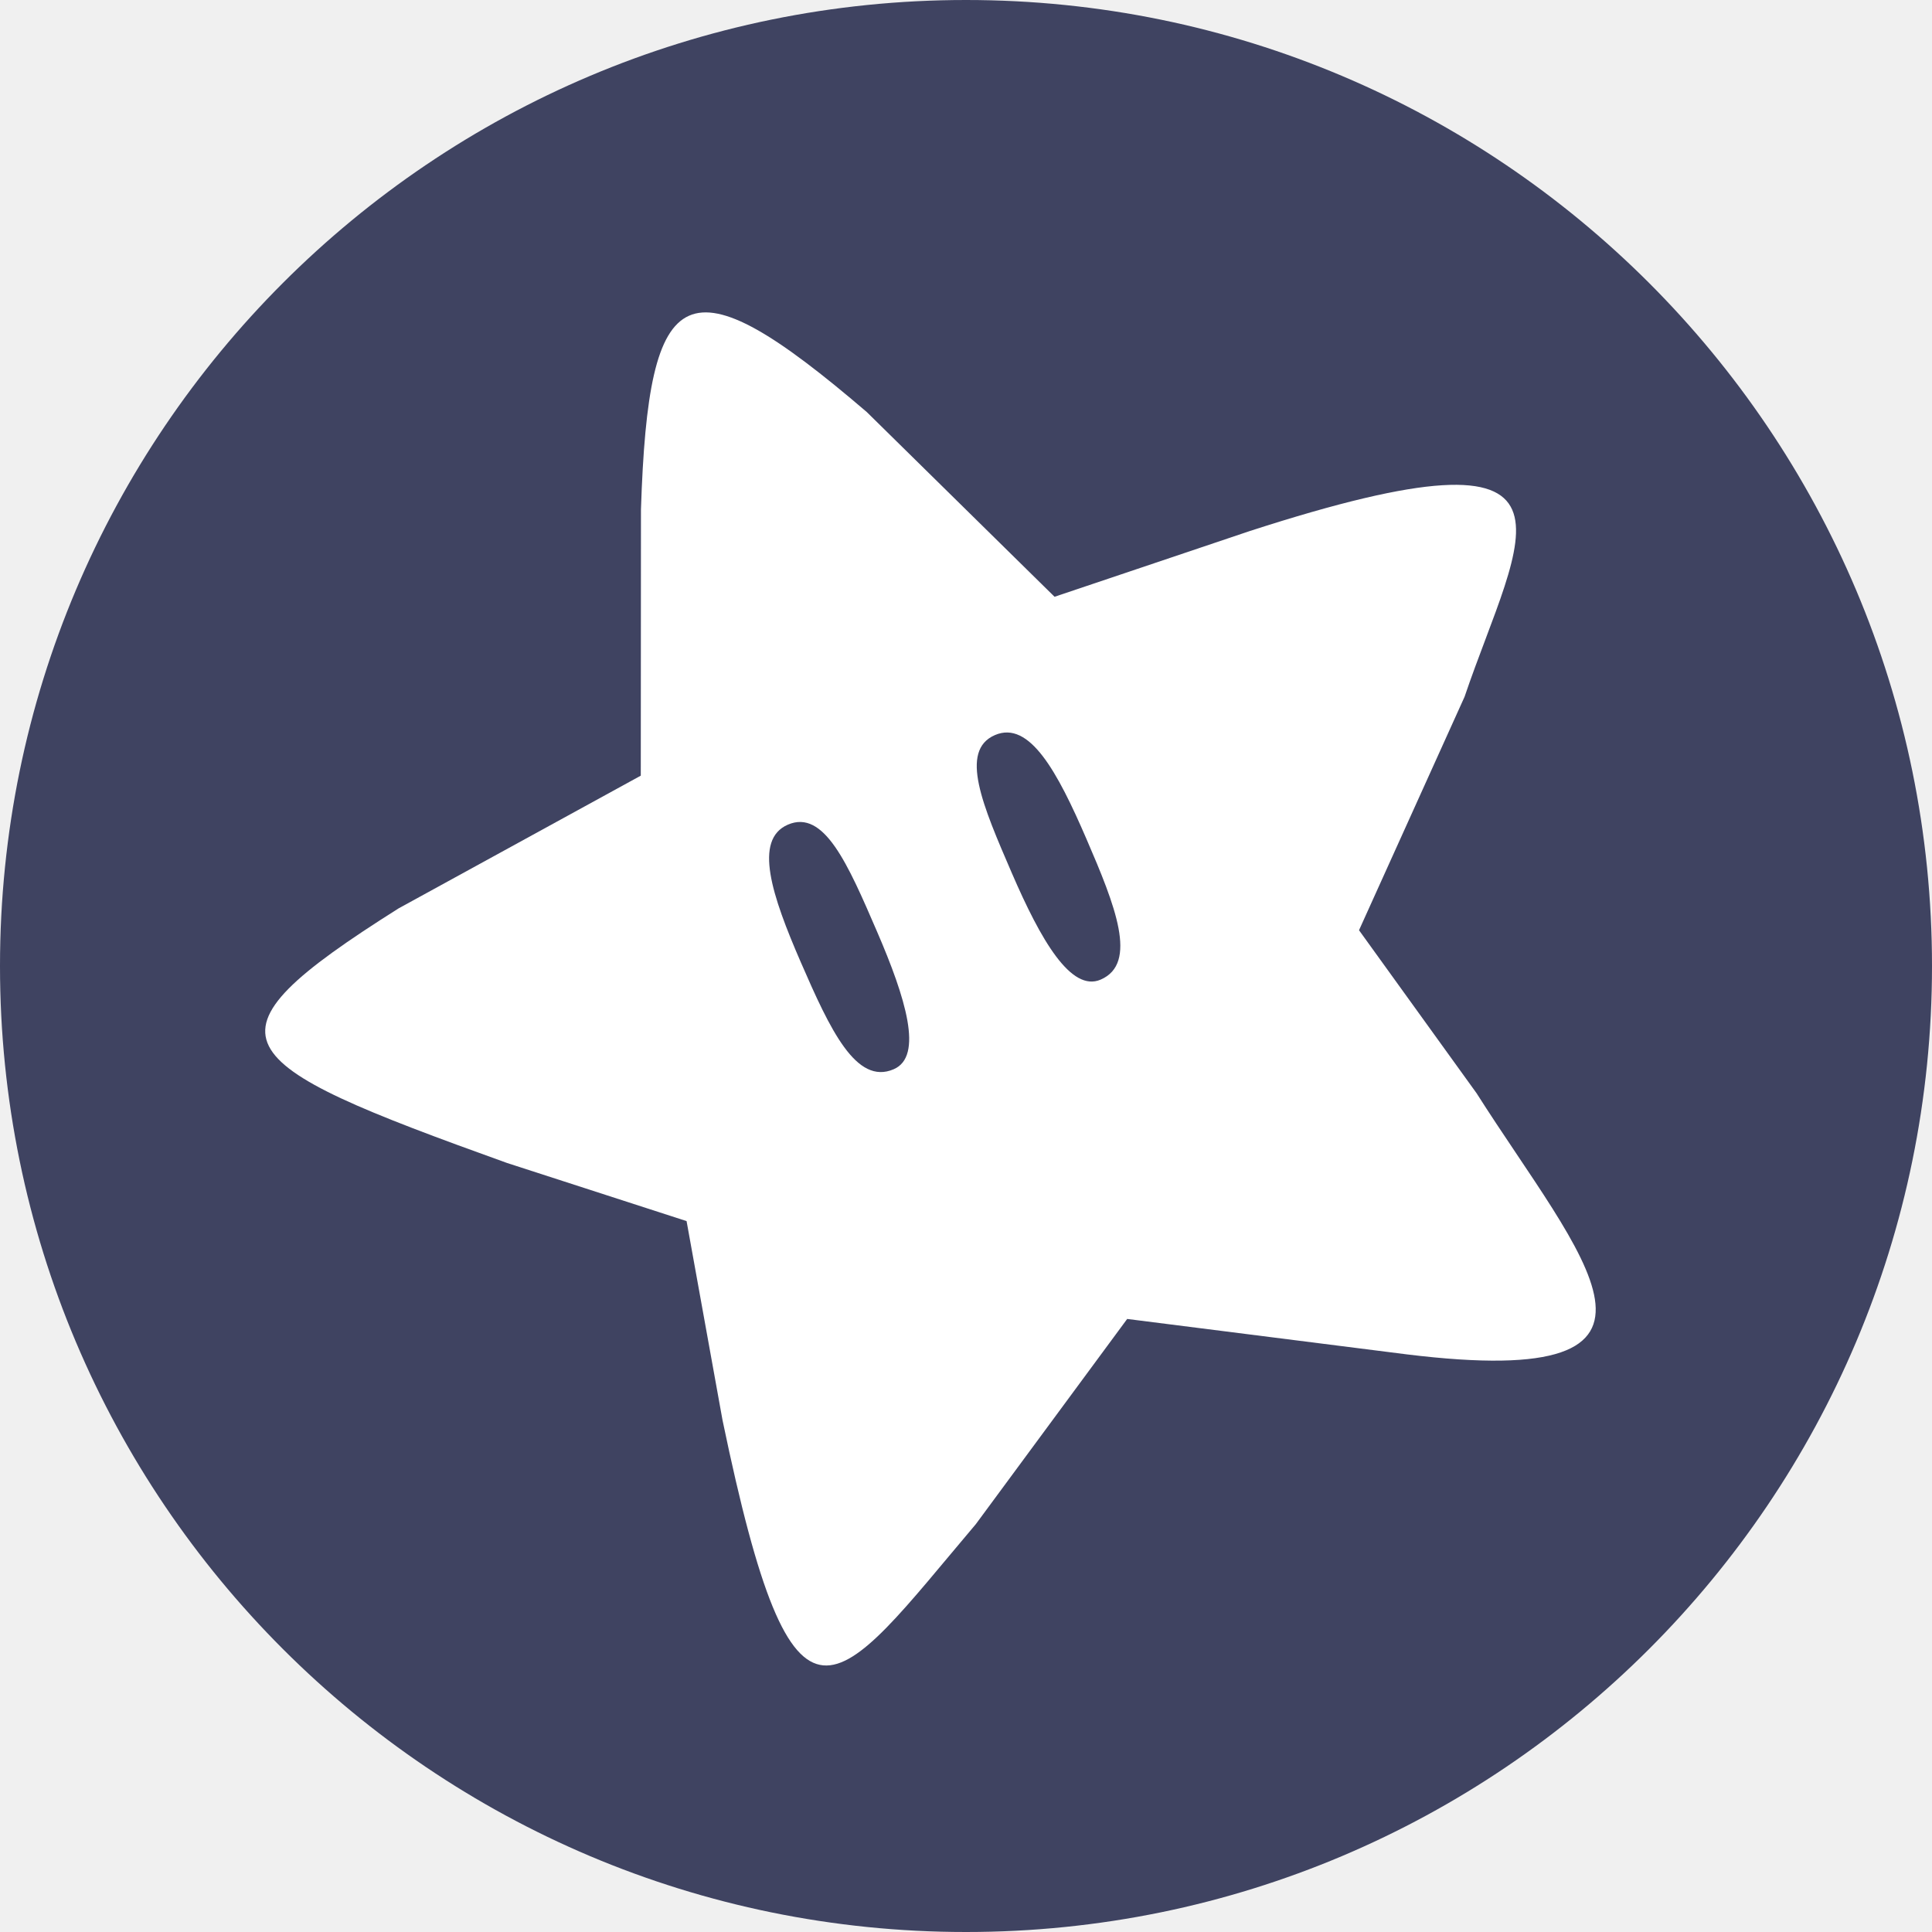
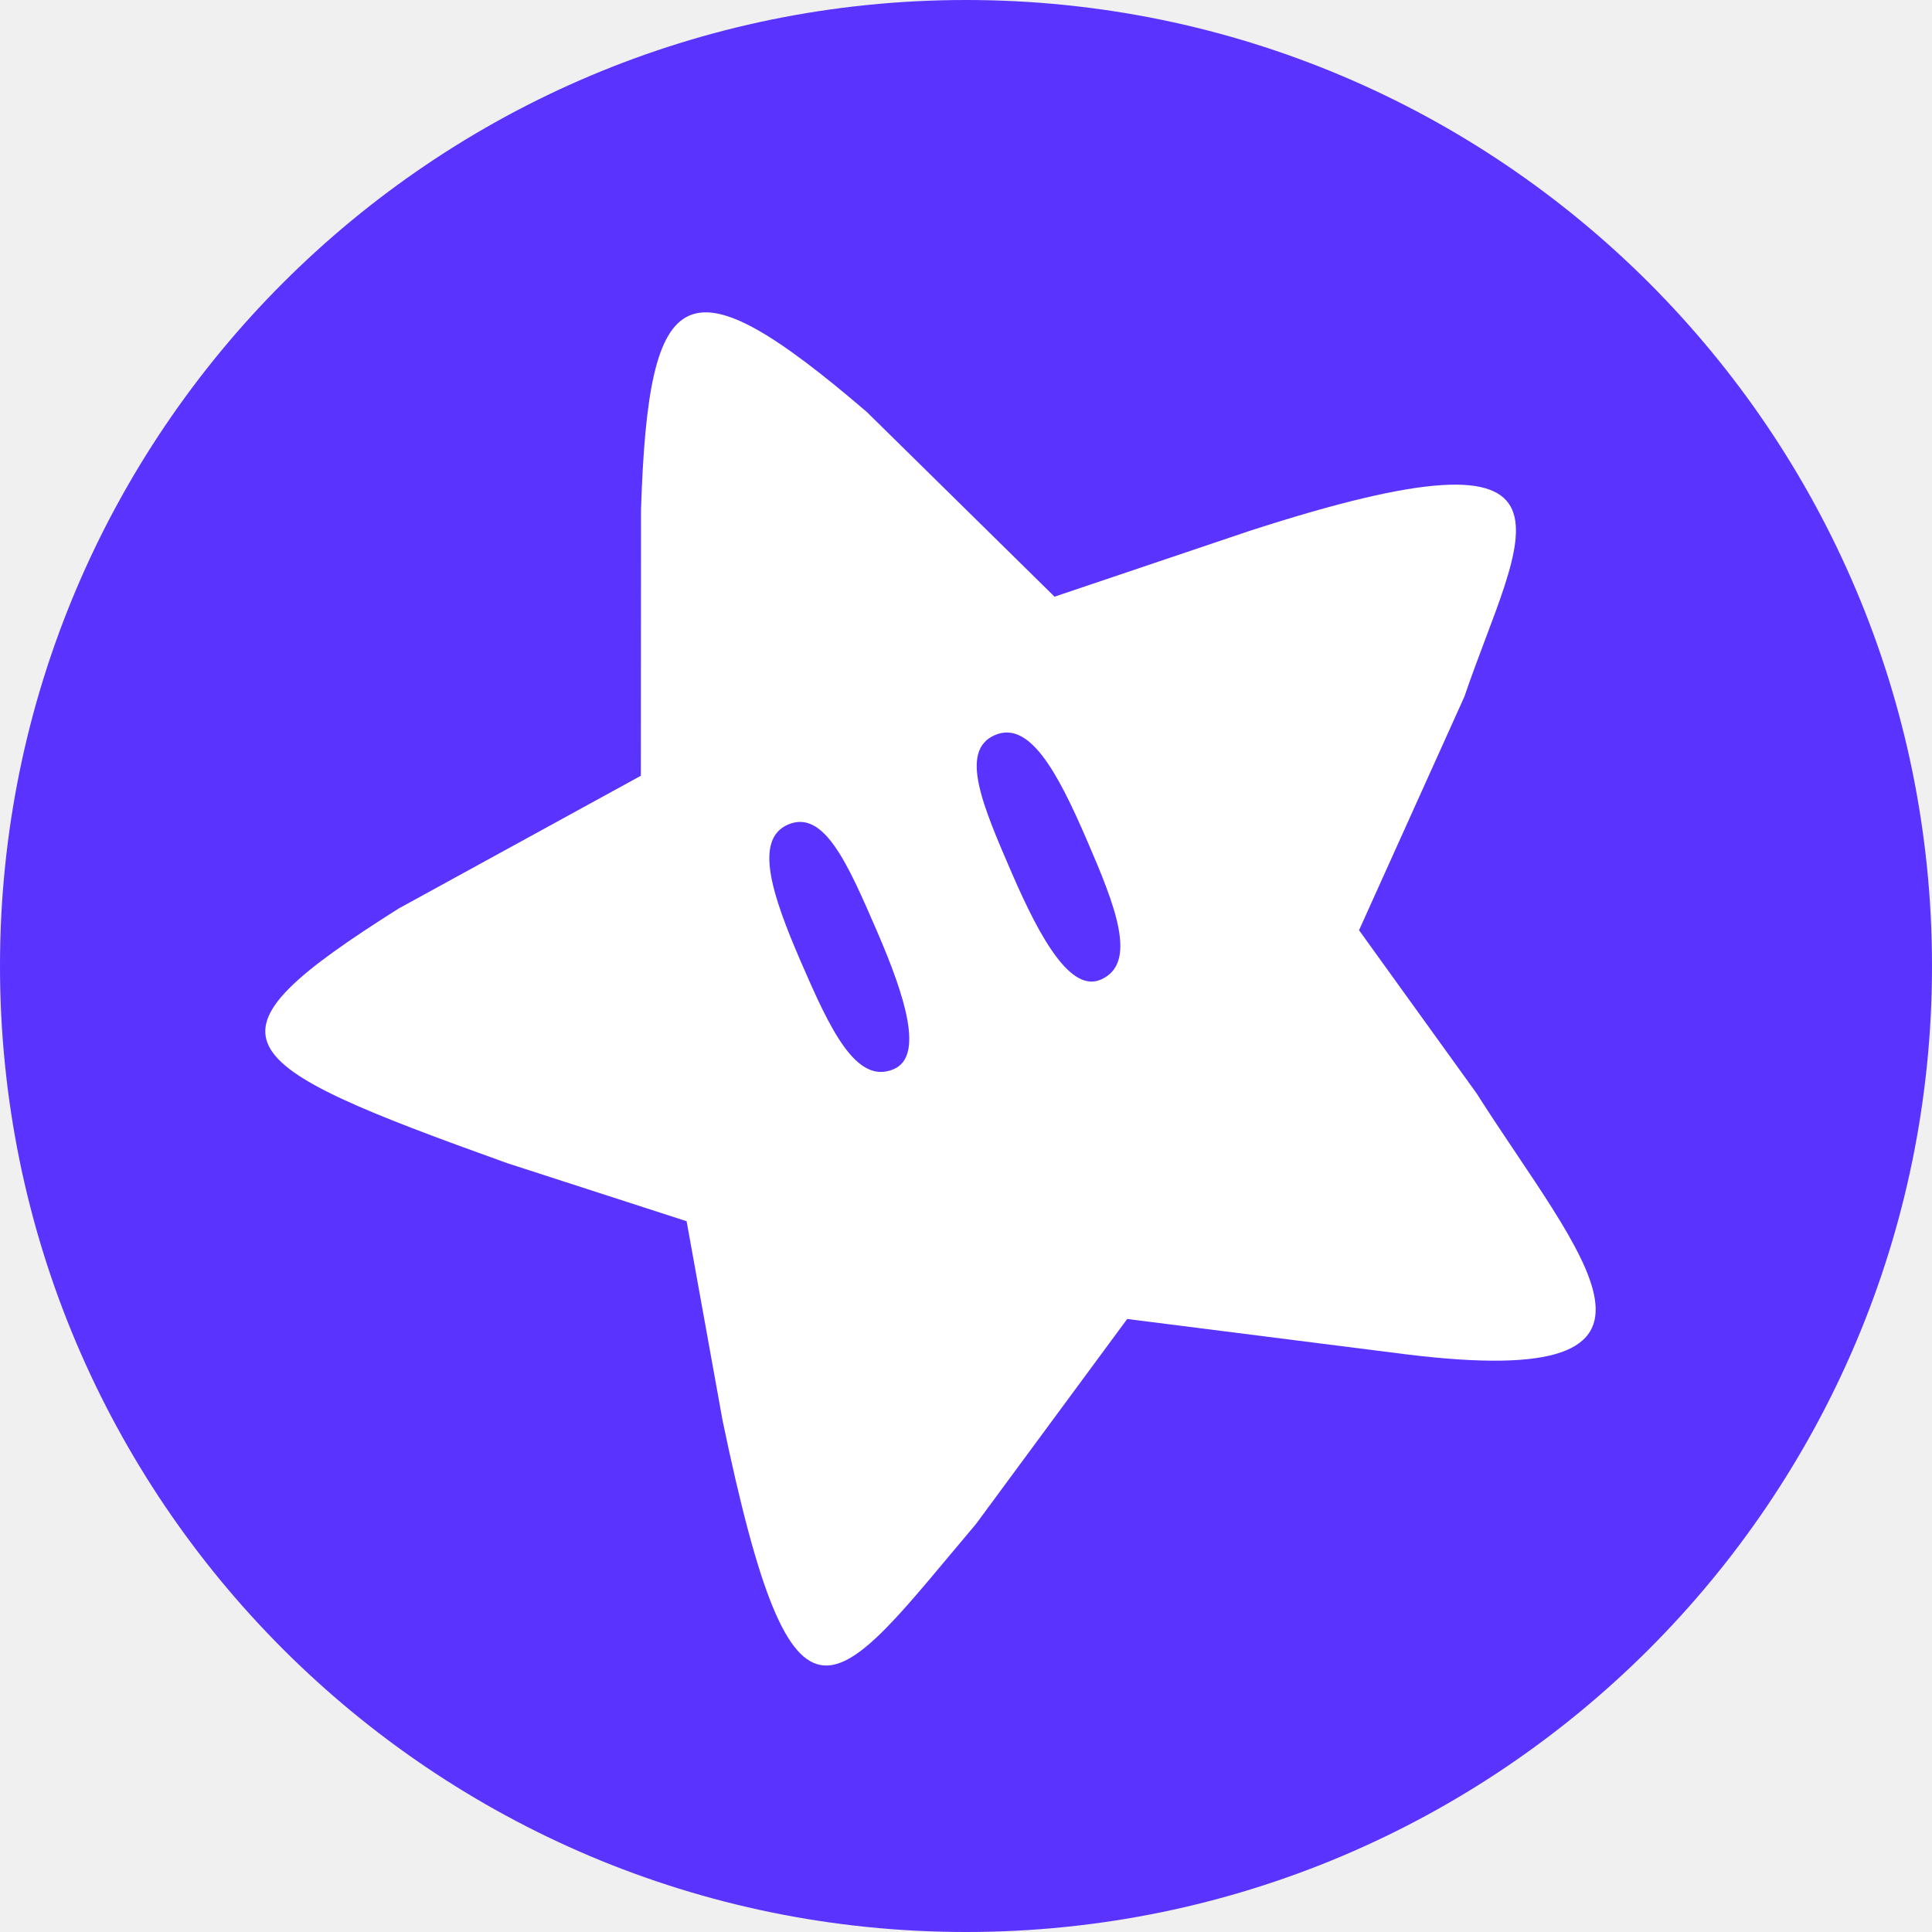
- <svg xmlns="http://www.w3.org/2000/svg" xmlns:xlink="http://www.w3.org/1999/xlink" version="1.1" id="Layer_1" x="0px" y="0px" viewBox="0 0 1080 1080" style="enable-background:new 0 0 1080 1080;" xml:space="preserve">
-   <style type="text/css">
- 	.st0{clip-path:url(#SVGID_2_);}
- 	.st1{clip-path:url(#SVGID_4_);}
- 	.st2{fill:#FFFFFF;}
- 	.st3{clip-path:url(#SVGID_6_);}
- 	.st4{clip-path:url(#SVGID_8_);}
- 	.st5{fill:#3F4361;}
- 	.st6{clip-path:url(#SVGID_10_);}
- 	.st7{clip-path:url(#SVGID_12_);}
- 	.st8{clip-path:url(#SVGID_14_);}
- </style>
-   <g>
-     <defs>
-       <circle id="SVGID_1_" cx="540" cy="540" r="540" />
-     </defs>
-     <clipPath id="SVGID_2_">
-       <use xlink:href="#SVGID_1_" style="overflow:visible;" />
+ <svg xmlns="http://www.w3.org/2000/svg" id="Layer_1" data-name="Layer 1" viewBox="0 0 1080 1080">
+   <defs>
+     <style>.cls-1{fill:none;}.cls-2{clip-path:url(#clip-path);}.cls-3{clip-path:url(#clip-path-2);}.cls-4{fill:#fff;}.cls-5{fill:#5a33ff;}</style>
+     <clipPath id="clip-path">
+       <circle class="cls-1" cx="540" cy="540" r="540" />
    </clipPath>
-     <g class="st0">
-       <g>
-         <defs>
-           <path id="SVGID_3_" d="M484.5,230.3l105,103.3l42.2-14.2l66.8-22.5c200.7-65,150.8,2.3,120.2,92.6L759.7,520l65.7,91.1      c58.1,91.5,131.3,166.9-39,146l-156.3-19.8L545.5,852c-79.1,93.5-101.2,136.4-141.6-58.1l-20.1-111.3l-100.4-32.5      c-158.9-57.1-175.8-69.6-60.6-142.3l135.4-74.2l0.1-148.8C362.5,155.1,383.6,143.9,484.5,230.3z" />
-         </defs>
-         <clipPath id="SVGID_4_">
-           <use xlink:href="#SVGID_3_" style="overflow:visible;" />
-         </clipPath>
-         <g class="st1">
-           <path class="st2" d="M490.2,520.6c16.2,37.5,26.1,69.9,9.4,77.1c-21,9.1-35.6-22.2-51.9-59.7s-26.6-68.6-7.3-77      C460.7,452.2,474,483.1,490.2,520.6z" />
-           <path class="st2" d="M565.6,488c16.2,37.5,33.1,66.8,49.7,59.6c21-9.1,8.2-41.2-8-78.7s-31.8-66.3-51.1-58      C536,419.6,549.4,450.5,565.6,488z" />
-         </g>
-       </g>
-       <g>
-         <defs>
-           <path id="SVGID_5_" d="M484.5,230.3l105,103.3l42.2-14.2l66.8-22.5c200.7-65,150.8,2.3,120.2,92.6L759.7,520l65.7,91.1      c58.1,91.5,131.3,166.9-39,146l-156.3-19.8L545.5,852c-79.1,93.5-101.2,136.4-141.6-58.1l-20.1-111.3l-100.4-32.5      c-158.9-57.1-175.8-69.6-60.6-142.3l135.4-74.2l0.1-148.8C362.5,155.1,383.6,143.9,484.5,230.3z" />
-         </defs>
-         <clipPath id="SVGID_6_">
-           <use xlink:href="#SVGID_5_" style="overflow:visible;" />
-         </clipPath>
-         <g class="st3">
-           <path class="st2" d="M490.2,520.6c16.2,37.5,26.1,69.9,9.4,77.1c-21,9.1-35.6-22.2-51.9-59.7s-26.6-68.6-7.3-77      C460.7,452.2,474,483.1,490.2,520.6z" />
-           <path class="st2" d="M565.6,488c16.2,37.5,33.1,66.8,49.7,59.6c21-9.1,8.2-41.2-8-78.7s-31.8-66.3-51.1-58      C536,419.6,549.4,450.5,565.6,488z" />
-         </g>
-       </g>
-       <g>
-         <defs>
-           <path id="SVGID_7_" d="M484.5,230.3l105,103.3l42.2-14.2l66.8-22.5c200.7-65,150.8,2.3,120.2,92.6L759.7,520l65.7,91.1      c58.1,91.5,131.3,166.9-39,146l-156.3-19.8L545.5,852c-79.1,93.5-101.2,136.4-141.6-58.1l-20.1-111.3l-100.4-32.5      c-158.9-57.1-175.8-69.6-60.6-142.3l135.4-74.2l0.1-148.8C362.5,155.1,383.6,143.9,484.5,230.3z" />
-         </defs>
-         <clipPath id="SVGID_8_">
-           <use xlink:href="#SVGID_7_" style="overflow:visible;" />
-         </clipPath>
-         <g class="st4">
-           <path class="st2" d="M490.2,520.6c16.2,37.5,26.1,69.9,9.4,77.1c-21,9.1-35.6-22.2-51.9-59.7s-26.6-68.6-7.3-77      C460.7,452.2,474,483.1,490.2,520.6z" />
-           <path class="st2" d="M565.6,488c16.2,37.5,33.1,66.8,49.7,59.6c21-9.1,8.2-41.2-8-78.7s-31.8-66.3-51.1-58      C536,419.6,549.4,450.5,565.6,488z" />
-         </g>
-       </g>
+     <clipPath id="clip-path-2">
+       <path class="cls-1" d="M484.5,230.25l105,103.3,42.15-14.22,66.79-22.53c200.72-65,150.82,2.34,120.18,92.59L759.71,520l65.66,91.12c58.1,91.46,131.33,166.92-39,146l-156.26-19.8L545.52,852c-79.14,93.55-101.18,136.38-141.62-58.07L383.82,682.67l-100.4-32.49c-158.92-57.09-175.76-69.57-60.56-142.32l135.37-74.2.1-148.8C362.5,155.09,383.64,143.86,484.5,230.25Z" />
+     </clipPath>
+   </defs>
+   <g class="cls-2">
+     <g class="cls-3">
+       <path class="cls-4" d="M490.24,520.56c16.23,37.51,26.07,69.86,9.43,77.07-21,9.1-35.64-22.24-51.87-59.74s-26.57-68.6-7.29-76.95C460.66,452.22,474,483.06,490.24,520.56Z" />
+       <path class="cls-4" d="M565.59,488c16.23,37.5,33.09,66.83,49.73,59.62,21-9.1,8.18-41.2-8.05-78.7s-31.83-66.33-51.11-58C536,419.61,549.36,450.45,565.59,488Z" />
+     </g>
+     <g class="cls-3">
+       <path class="cls-4" d="M490.24,520.56c16.23,37.51,26.07,69.86,9.43,77.07-21,9.1-35.64-22.24-51.87-59.74s-26.57-68.6-7.29-76.95C460.66,452.22,474,483.06,490.24,520.56Z" />
+       <path class="cls-4" d="M565.59,488c16.23,37.5,33.09,66.83,49.73,59.62,21-9.1,8.18-41.2-8.05-78.7s-31.83-66.33-51.11-58C536,419.61,549.36,450.45,565.59,488Z" />
+     </g>
+     <g class="cls-3">
+       <path class="cls-4" d="M490.24,520.56c16.23,37.51,26.07,69.86,9.43,77.07-21,9.1-35.64-22.24-51.87-59.74s-26.57-68.6-7.29-76.95C460.66,452.22,474,483.06,490.24,520.56Z" />
+       <path class="cls-4" d="M565.59,488c16.23,37.5,33.09,66.83,49.73,59.62,21-9.1,8.18-41.2-8.05-78.7s-31.83-66.33-51.11-58C536,419.61,549.36,450.45,565.59,488Z" />
    </g>
  </g>
-   <circle class="st5" cx="540" cy="540" r="540" />
-   <g>
-     <defs>
-       <circle id="SVGID_9_" cx="540" cy="540" r="540" />
-     </defs>
-     <clipPath id="SVGID_10_">
-       <use xlink:href="#SVGID_9_" style="overflow:visible;" />
-     </clipPath>
-     <g class="st6">
-       <g>
-         <defs>
-           <path id="SVGID_11_" d="M484.5,230.3l105,103.3l42.2-14.2l66.8-22.5c200.7-65,150.8,2.3,120.2,92.6L759.7,520l65.7,91.1      c58.1,91.5,131.3,166.9-39,146l-156.3-19.8L545.5,852c-79.1,93.5-101.2,136.4-141.6-58.1l-20.1-111.3l-100.4-32.5      c-158.9-57.1-175.8-69.6-60.6-142.3l135.4-74.2l0.1-148.8C362.5,155.1,383.6,143.9,484.5,230.3z" />
-         </defs>
-         <clipPath id="SVGID_12_">
-           <use xlink:href="#SVGID_11_" style="overflow:visible;" />
-         </clipPath>
-         <g class="st7">
-           <path class="st2" d="M490.2,520.6c16.2,37.5,26.1,69.9,9.4,77.1c-21,9.1-35.6-22.2-51.9-59.7s-26.6-68.6-7.3-77      C460.7,452.2,474,483.1,490.2,520.6z" />
-           <path class="st2" d="M565.6,488c16.2,37.5,33.1,66.8,49.7,59.6c21-9.1,8.2-41.2-8-78.7s-31.8-66.3-51.1-58      C536,419.6,549.4,450.5,565.6,488z" />
-         </g>
-       </g>
-       <path class="st2" d="M484.5,230.3l105,103.3l42.2-14.2l66.8-22.5c200.7-65,150.8,2.3,120.2,92.6L759.7,520l65.7,91.1    c58.1,91.5,131.3,166.9-39,146l-156.3-19.8L545.5,852c-79.1,93.5-101.2,136.4-141.6-58.1l-20.1-111.3l-100.4-32.5    c-158.9-57.1-175.8-69.6-60.6-142.3l135.4-74.2l0.1-148.8C362.5,155.1,383.6,143.9,484.5,230.3z" />
-       <g>
-         <defs>
-           <path id="SVGID_13_" d="M484.5,230.3l105,103.3l42.2-14.2l66.8-22.5c200.7-65,150.8,2.3,120.2,92.6L759.7,520l65.7,91.1      c58.1,91.5,131.3,166.9-39,146l-156.3-19.8L545.5,852c-79.1,93.5-101.2,136.4-141.6-58.1l-20.1-111.3l-100.4-32.5      c-158.9-57.1-175.8-69.6-60.6-142.3l135.4-74.2l0.1-148.8C362.5,155.1,383.6,143.9,484.5,230.3z" />
-         </defs>
-         <clipPath id="SVGID_14_">
-           <use xlink:href="#SVGID_13_" style="overflow:visible;" />
-         </clipPath>
-         <g class="st8">
-           <path class="st5" d="M490.2,520.6c16.2,37.5,26.1,69.9,9.4,77.1c-21,9.1-35.6-22.2-51.9-59.7s-26.6-68.6-7.3-77      C460.7,452.2,474,483.1,490.2,520.6z" />
-           <path class="st5" d="M565.6,488c16.2,37.5,33.1,66.8,49.7,59.6c21-9.1,8.2-41.2-8-78.7s-31.8-66.3-51.1-58      C536,419.6,549.4,450.5,565.6,488z" />
-         </g>
-       </g>
+   <circle class="cls-5" cx="540" cy="540" r="540" />
+   <g class="cls-2">
+     <g class="cls-3">
+       <path class="cls-4" d="M490.24,520.56c16.23,37.51,26.07,69.86,9.43,77.07-21,9.1-35.64-22.24-51.87-59.74s-26.57-68.6-7.29-76.95C460.66,452.22,474,483.06,490.24,520.56Z" />
+       <path class="cls-4" d="M565.59,488c16.23,37.5,33.09,66.83,49.73,59.62,21-9.1,8.18-41.2-8.05-78.7s-31.83-66.33-51.11-58C536,419.61,549.36,450.45,565.59,488Z" />
+     </g>
+     <path class="cls-4" d="M484.5,230.25l105,103.3,42.15-14.22,66.79-22.53c200.72-65,150.82,2.34,120.18,92.59L759.71,520l65.66,91.12c58.1,91.46,131.33,166.92-39,146l-156.26-19.8L545.52,852c-79.14,93.55-101.18,136.38-141.62-58.07L383.82,682.67l-100.4-32.49c-158.92-57.09-175.76-69.57-60.56-142.32l135.37-74.2.1-148.8C362.5,155.09,383.64,143.86,484.5,230.25Z" />
+     <g class="cls-3">
+       <path class="cls-5" d="M490.24,520.56c16.23,37.51,26.07,69.86,9.43,77.07-21,9.1-35.64-22.24-51.87-59.74s-26.57-68.6-7.29-76.95C460.66,452.22,474,483.06,490.24,520.56Z" />
+       <path class="cls-5" d="M565.59,488c16.23,37.5,33.09,66.83,49.73,59.62,21-9.1,8.18-41.2-8.05-78.7s-31.83-66.33-51.11-58C536,419.61,549.36,450.45,565.59,488Z" />
    </g>
  </g>
</svg>
